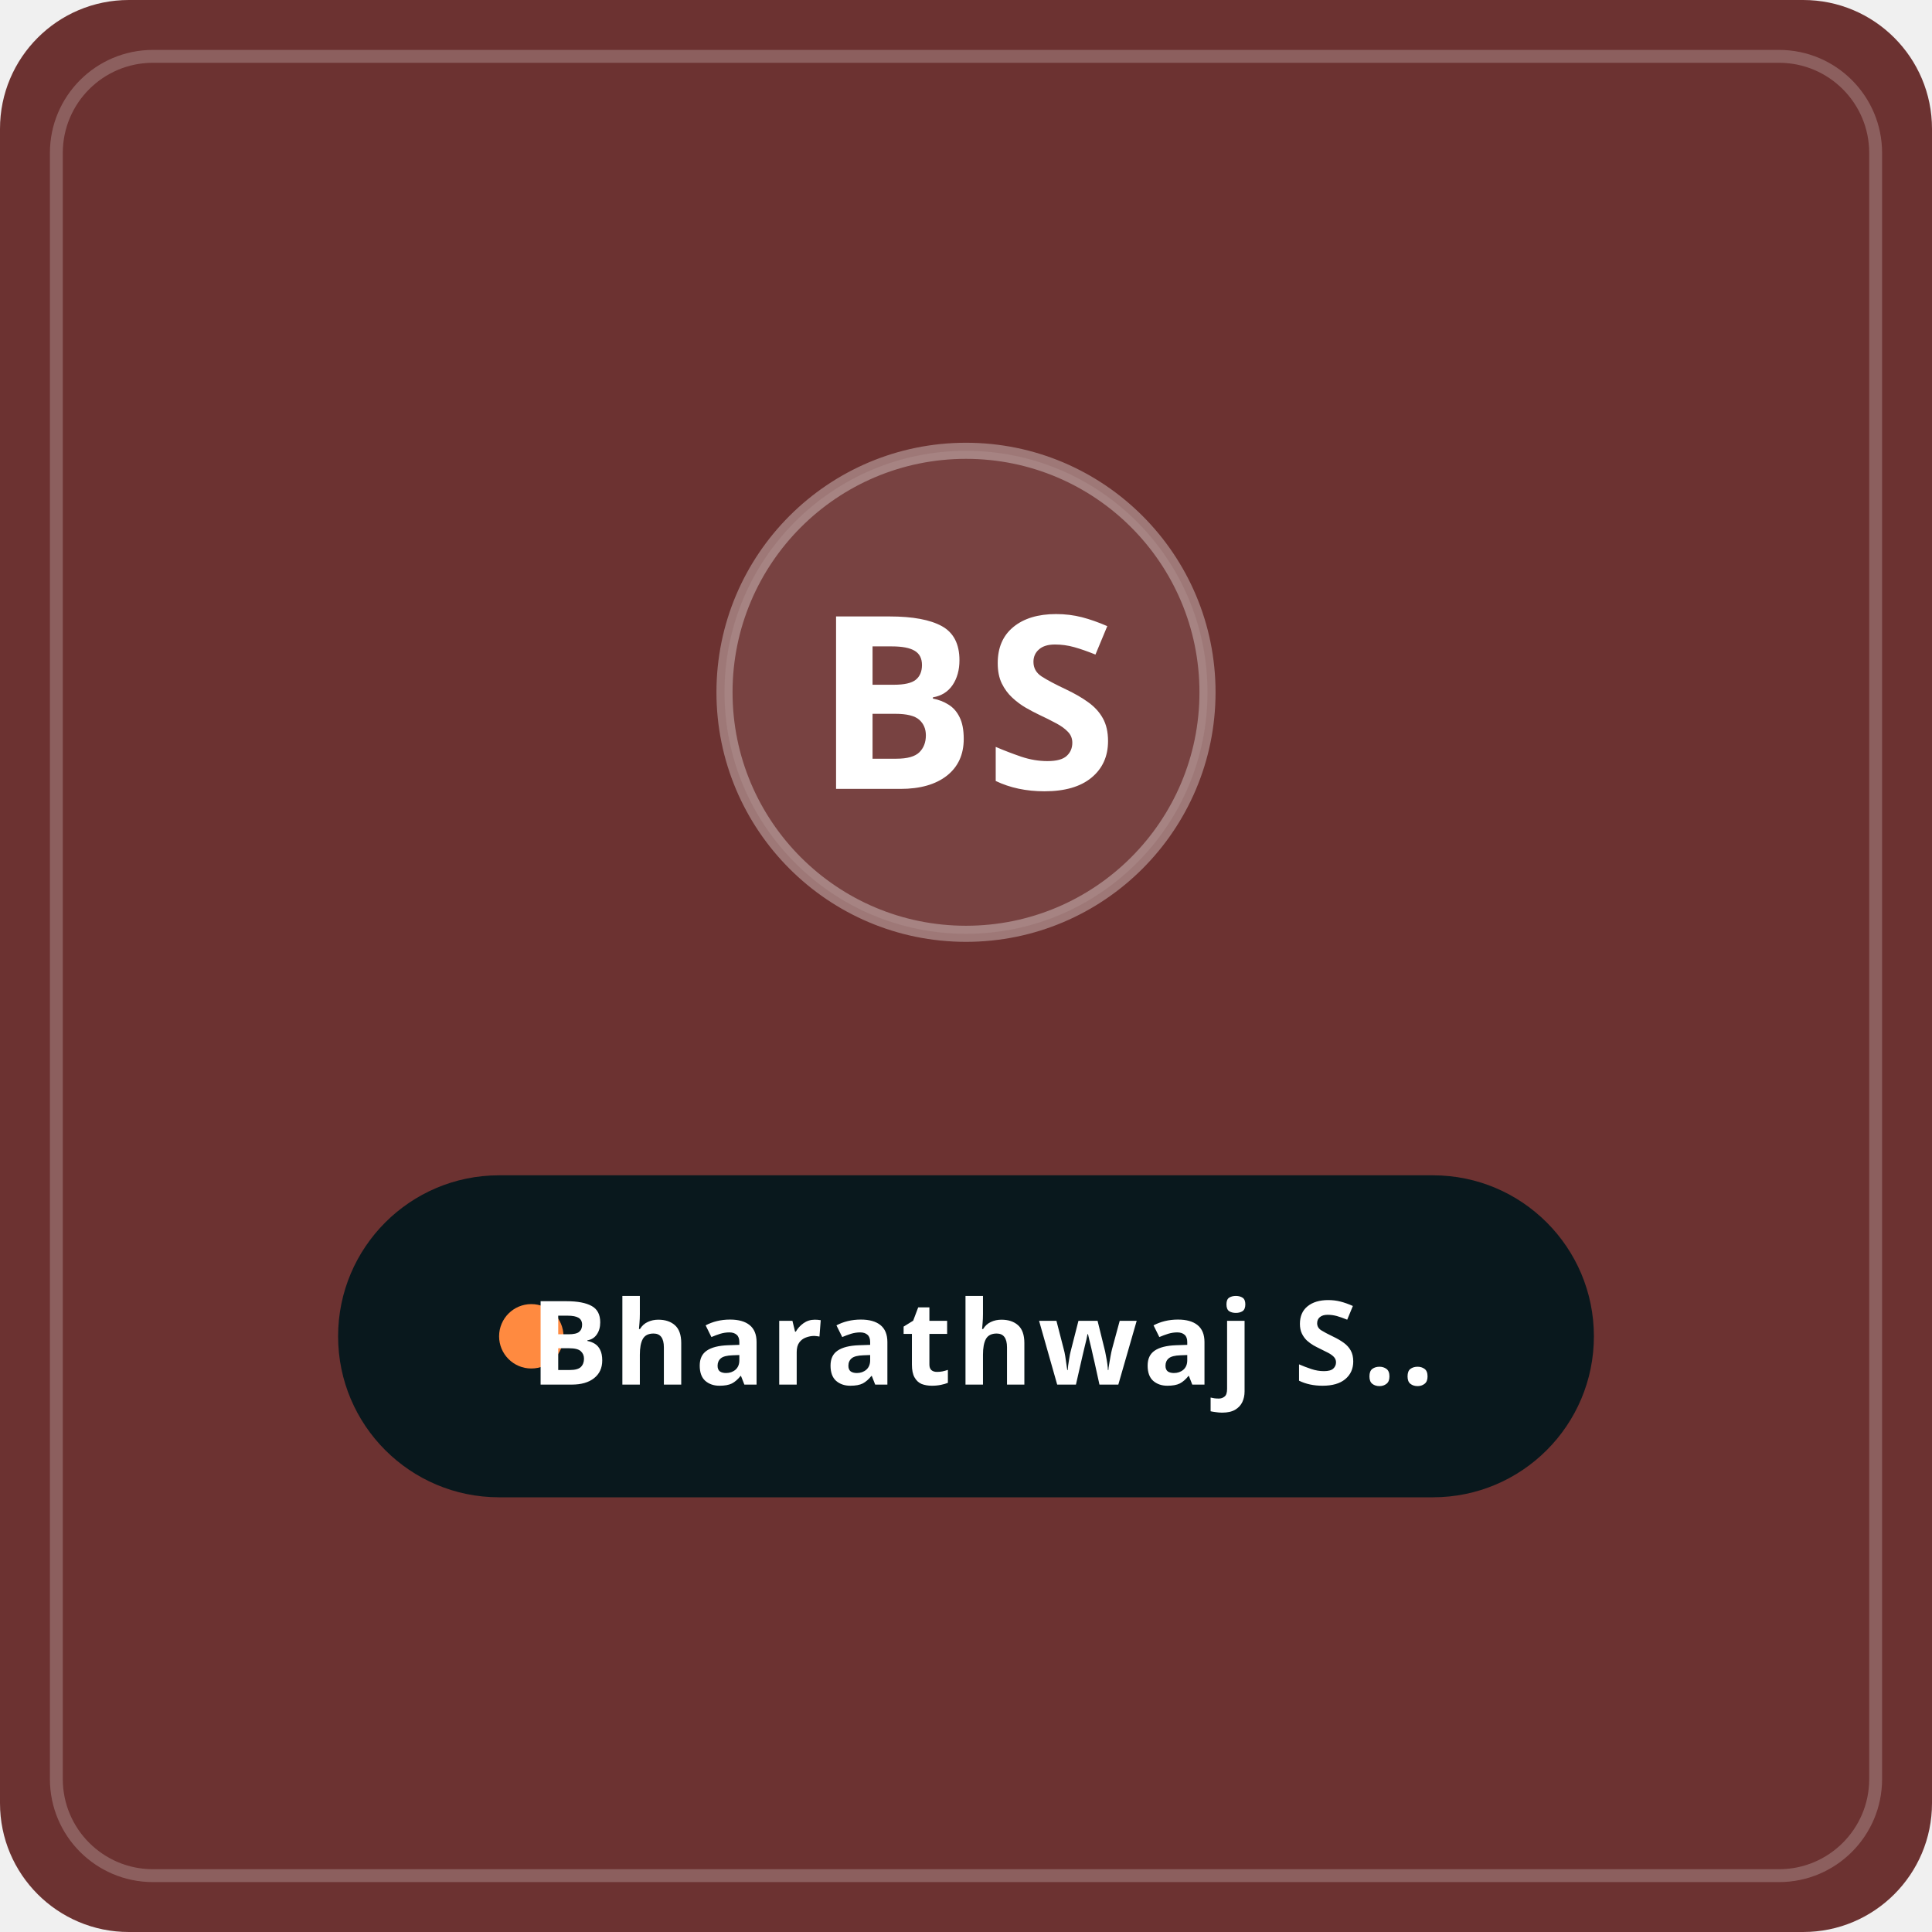
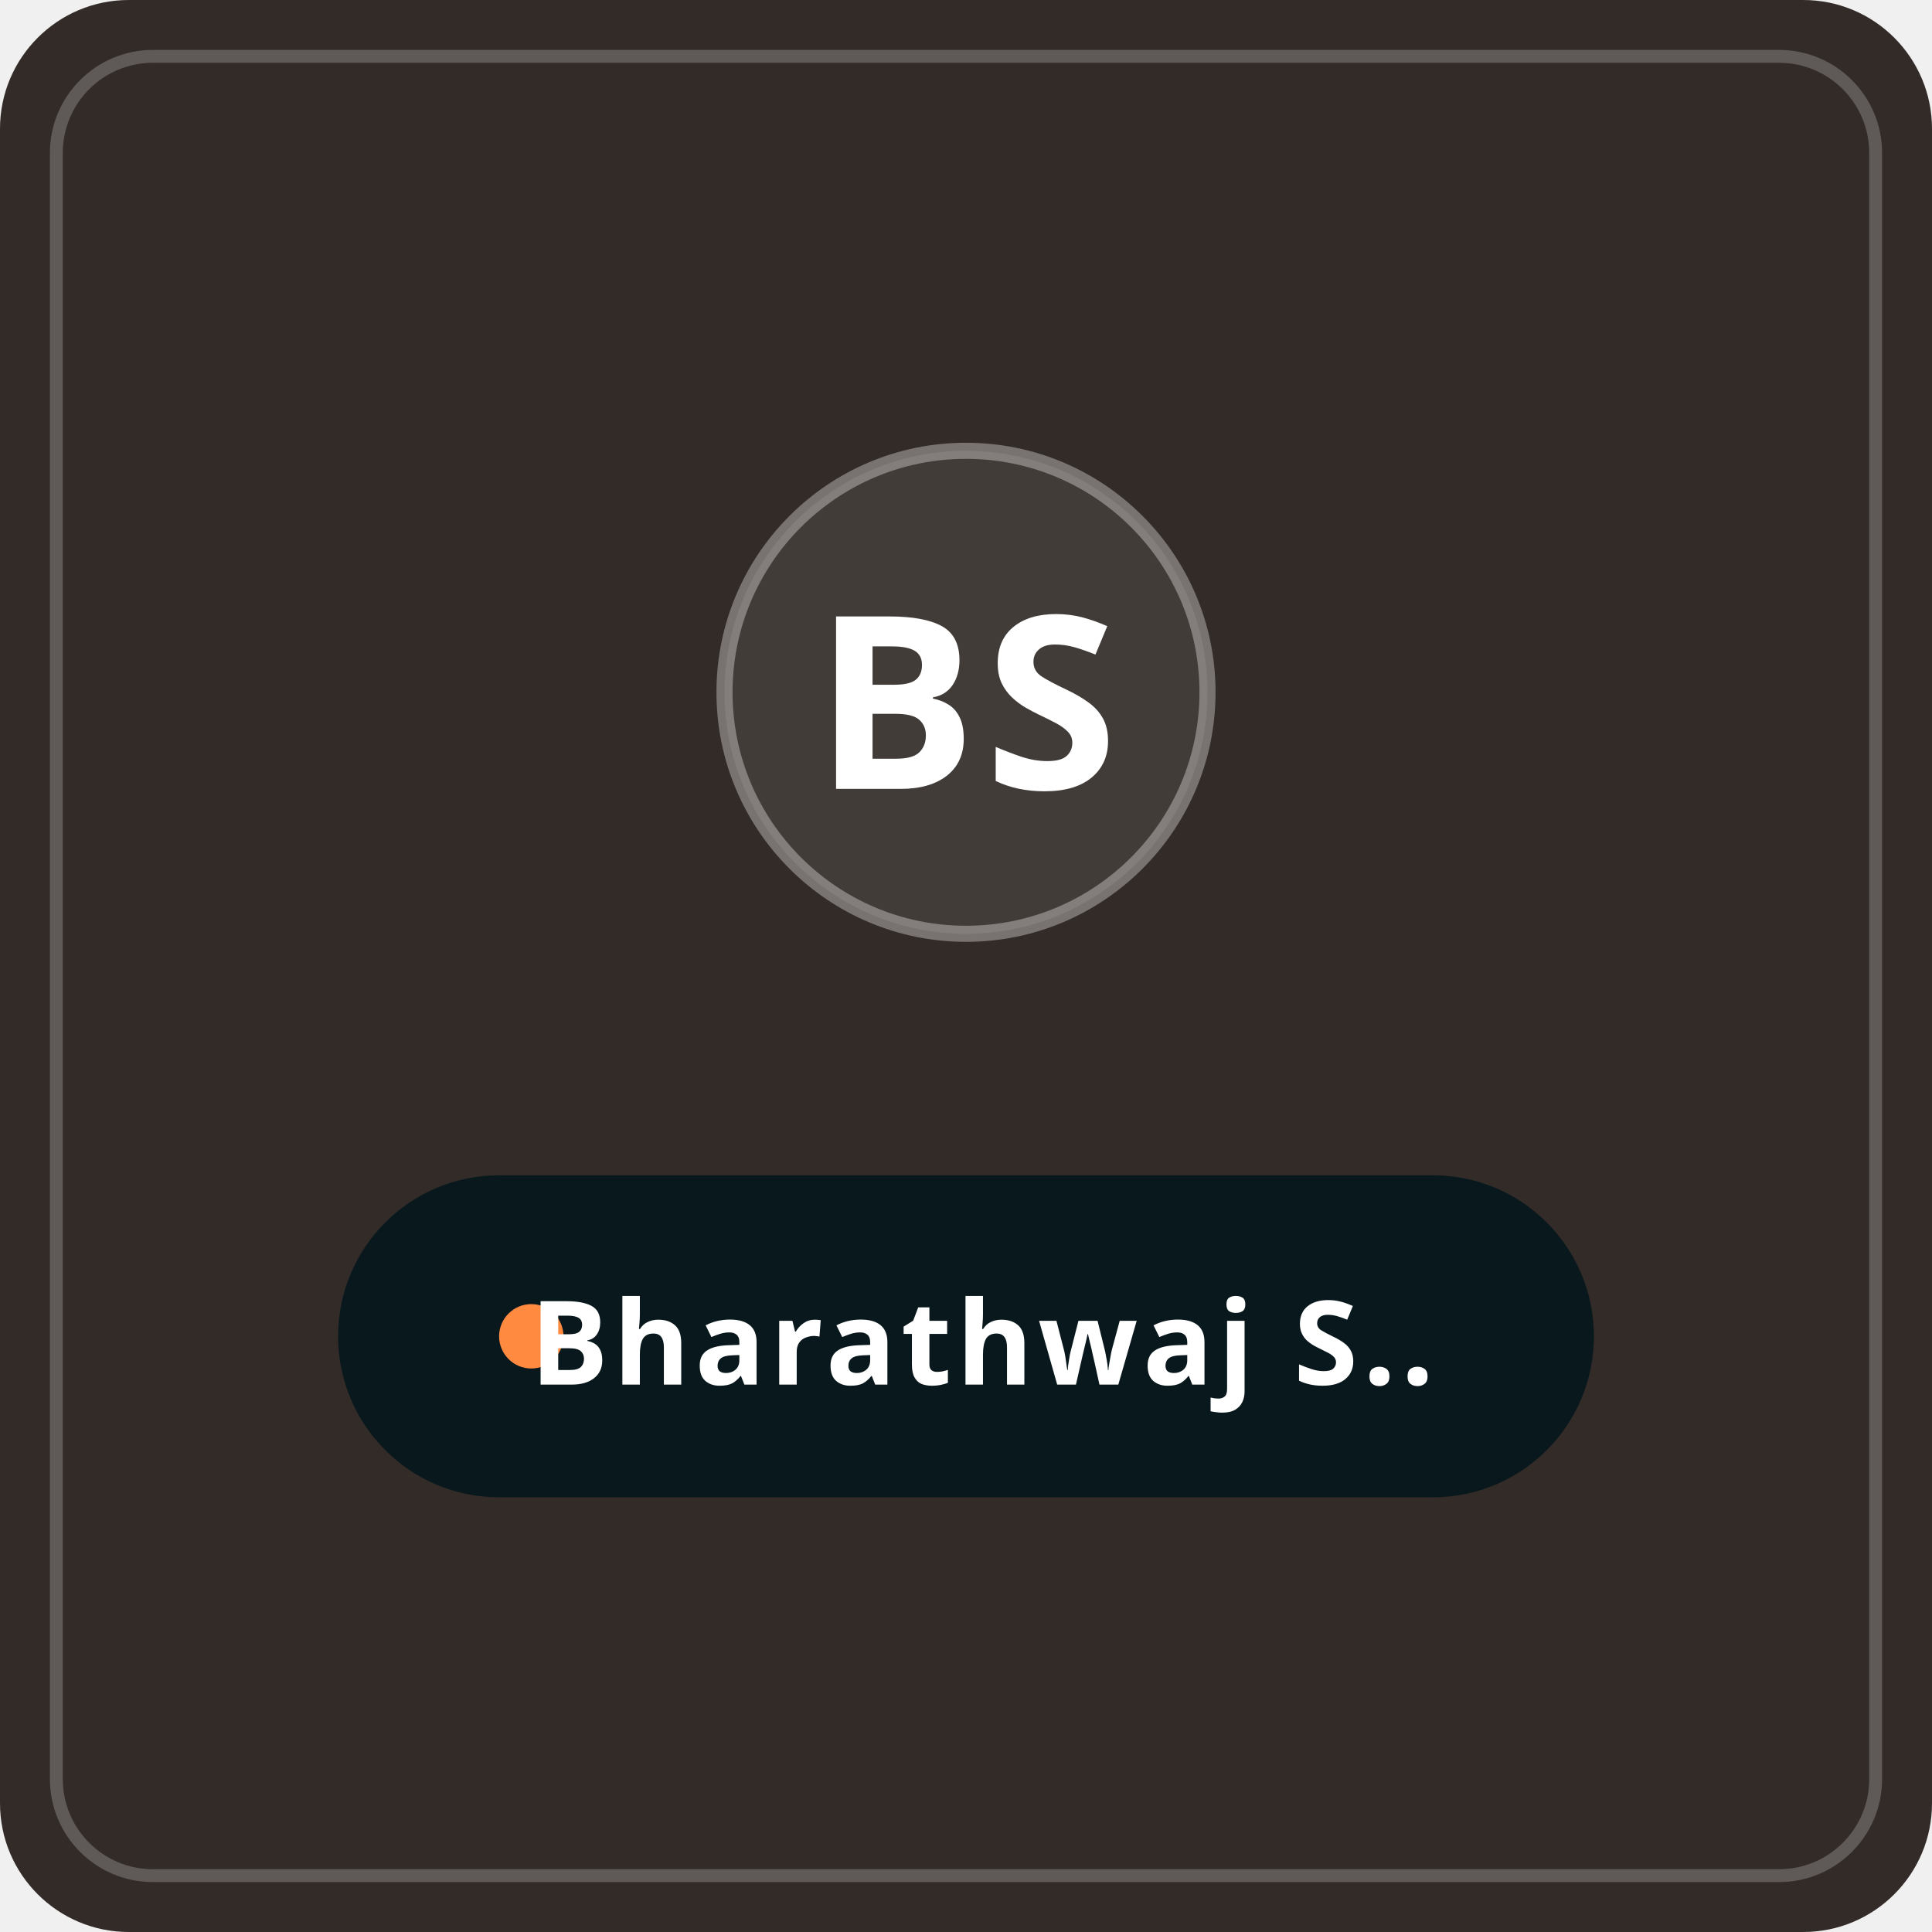
<svg xmlns="http://www.w3.org/2000/svg" viewBox="0 0 240 240" width="240" height="240">
-   <rect width="240" height="240" rx="16" fill="#6c3231" />
+   <rect width="240" height="240" rx="16" fill="#322b28" />
  <rect x="7" y="7" width="226" height="226" rx="12" fill="none" stroke="#ffffff" stroke-opacity="0.22" stroke-width="1.6" />
  <circle cx="120" cy="86" r="30" fill="none" stroke="#ffffff" stroke-opacity="0.34" stroke-width="2" />
  <circle cx="120" cy="86" r="30" fill="#ffffff" fill-opacity="0.08" />
  <text x="120" y="98" text-anchor="middle" font-family="'Plus Jakarta Sans', system-ui, sans-serif" font-size="30" font-weight="800" fill="#ffffff" letter-spacing="1">BS</text>
  <rect x="42" y="146" width="156" height="40" rx="20" fill="#09181d" />
  <circle cx="66" cy="166" r="4" fill="#ff8a40" />
  <text x="122" y="172" text-anchor="middle" font-family="'Plus Jakarta Sans', system-ui, sans-serif" font-size="14.5" font-weight="700" fill="#ffffff" letter-spacing="0.6">Bharathwaj S..</text>
</svg>
